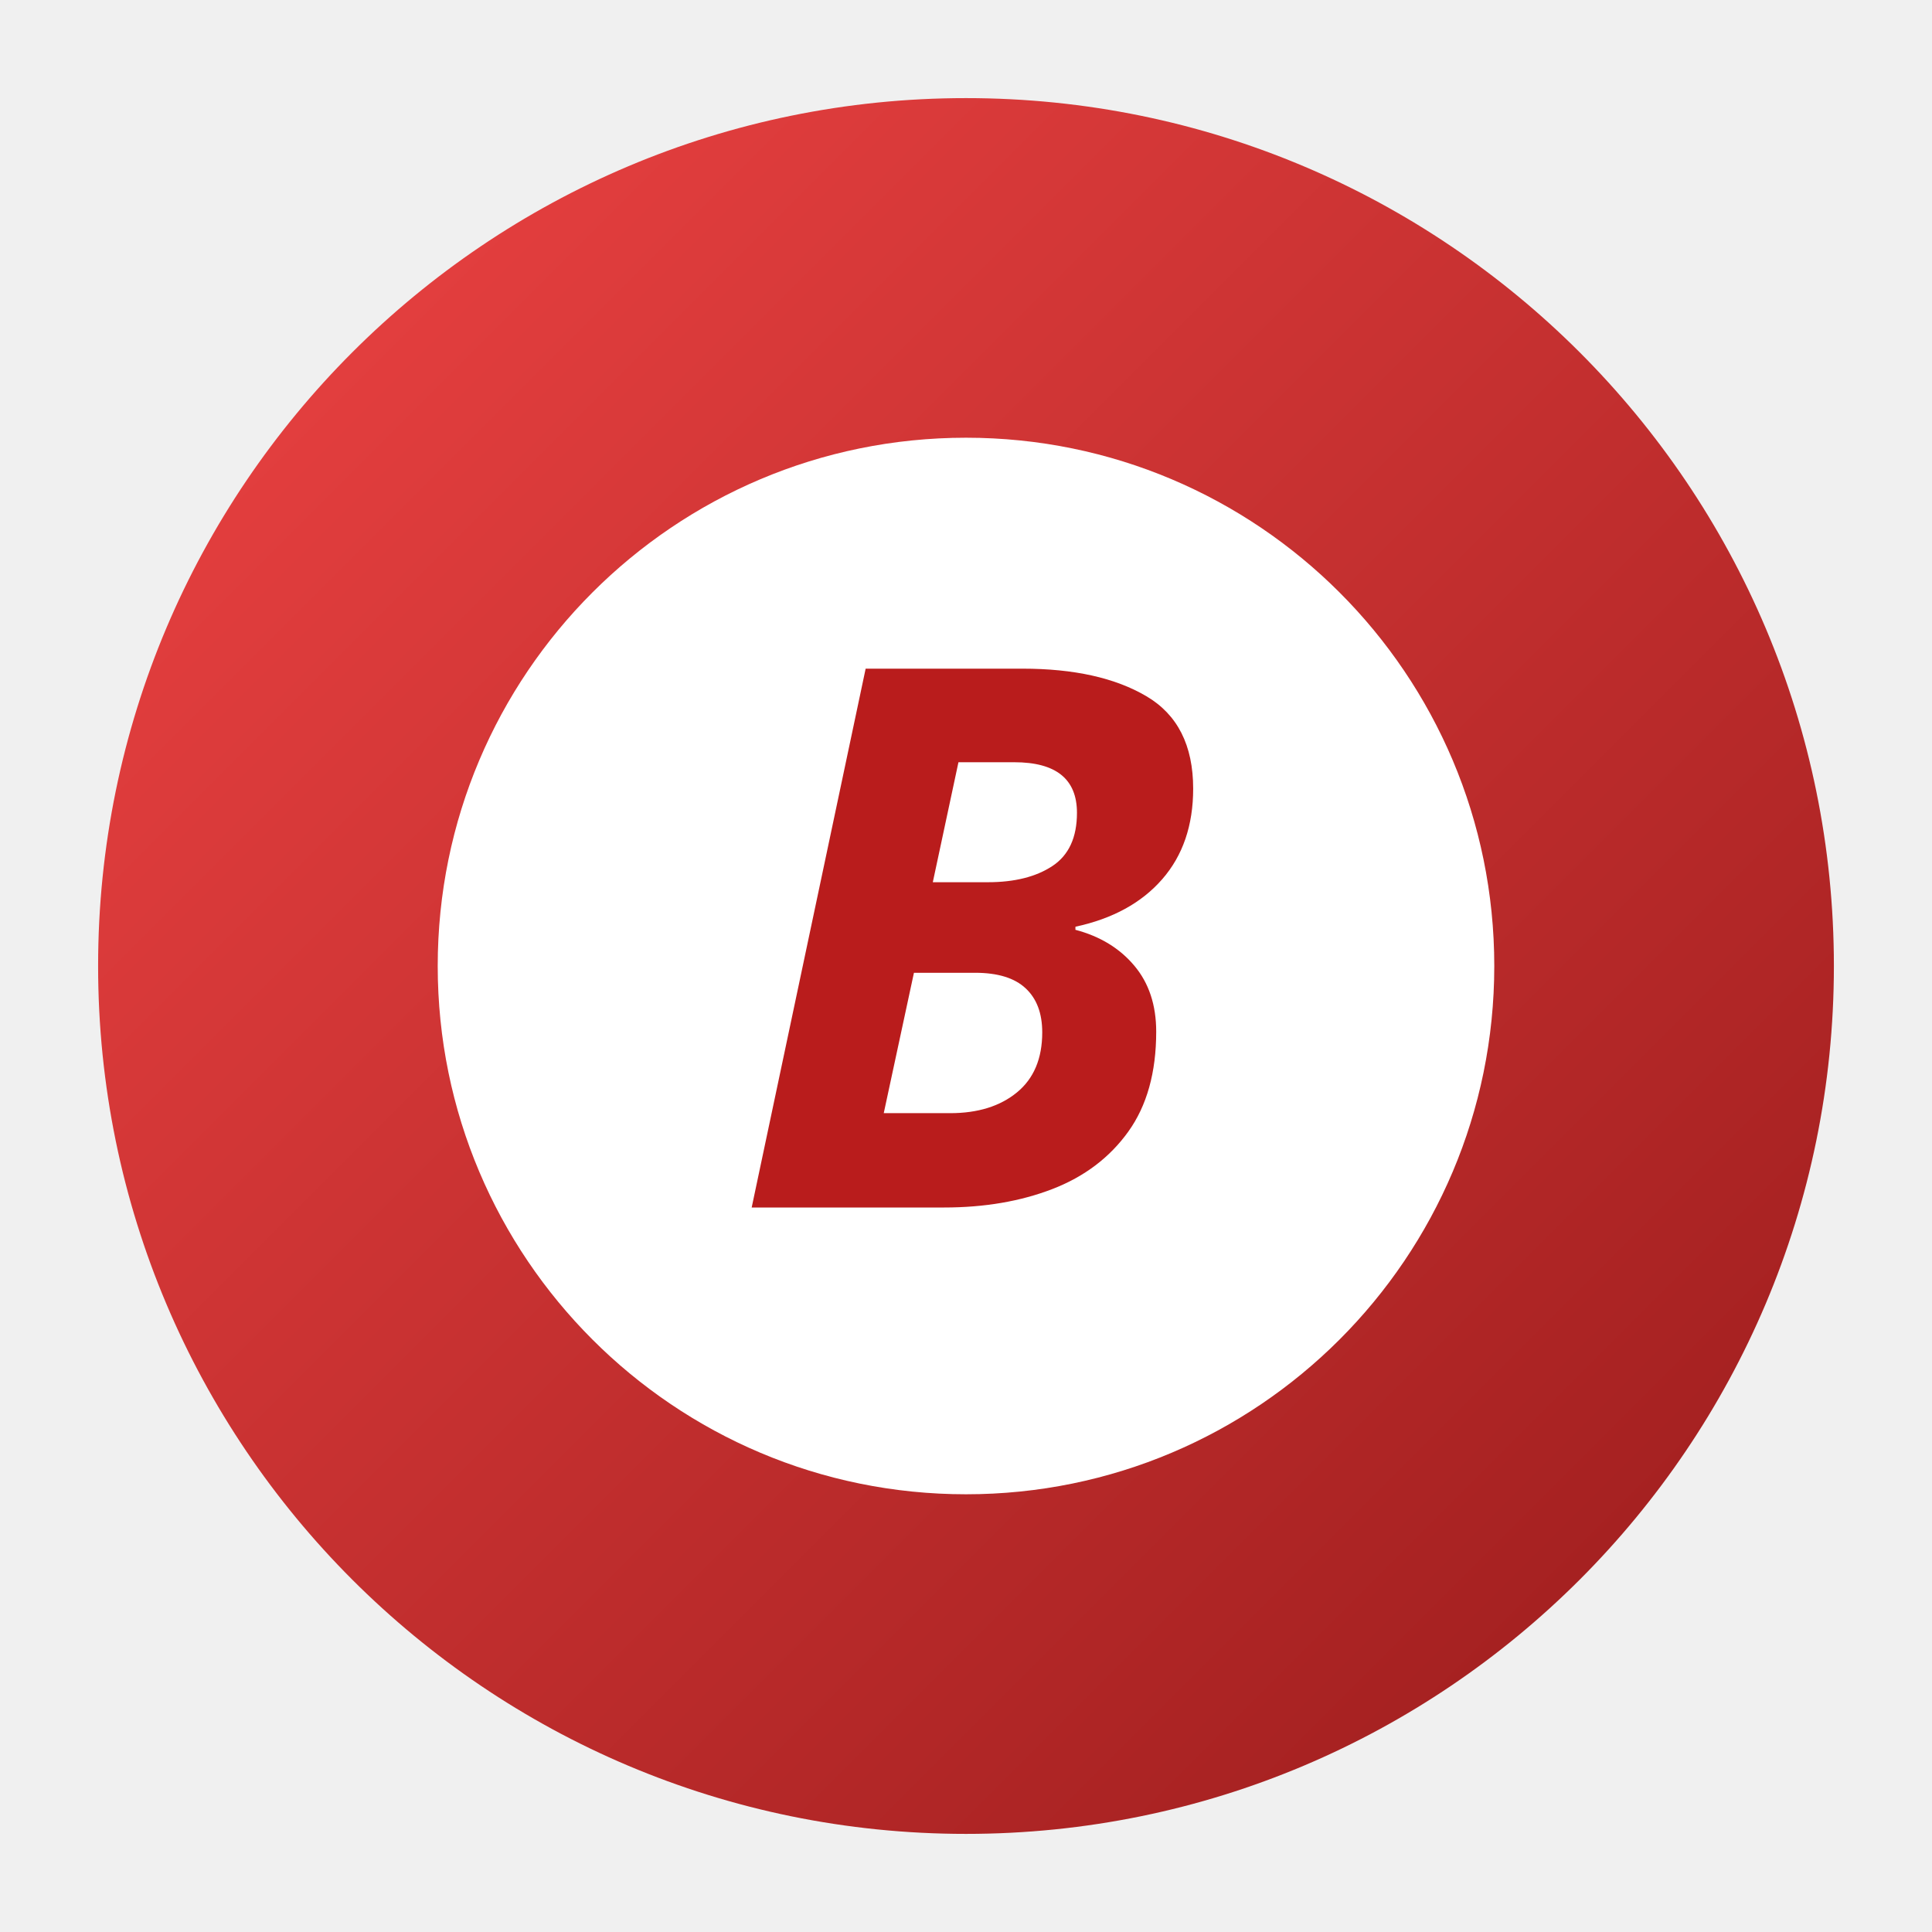
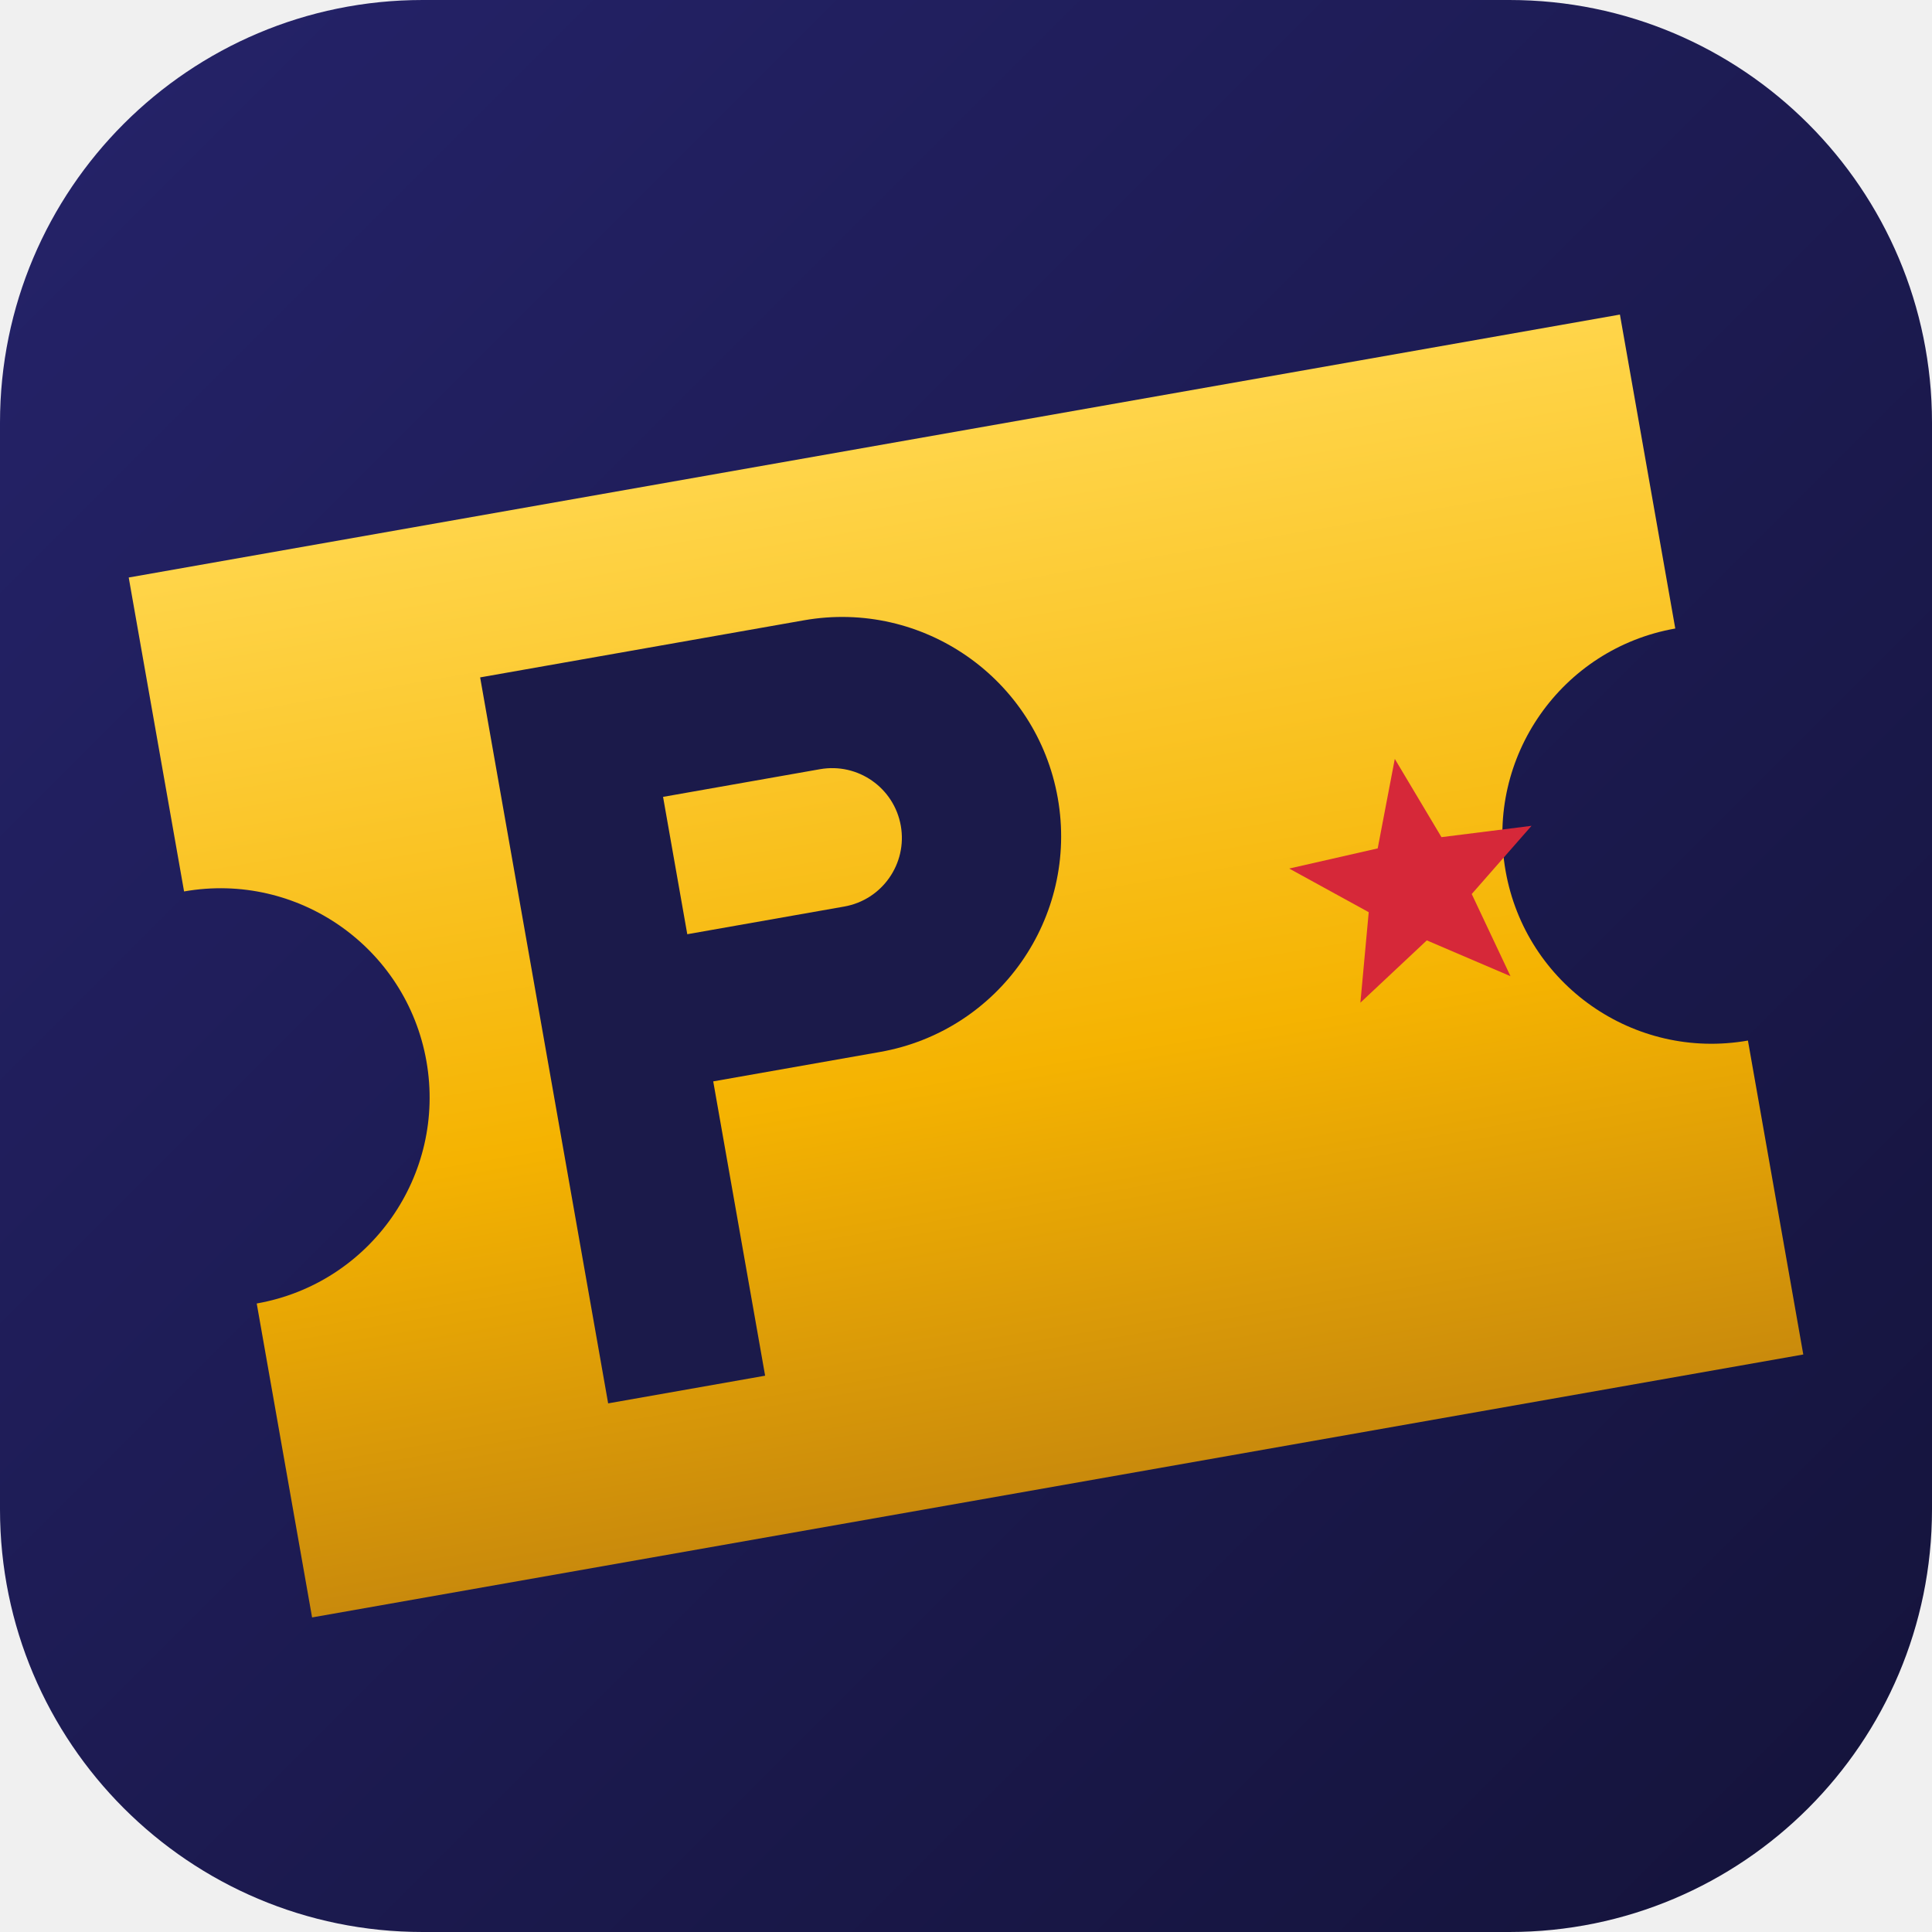
<svg xmlns="http://www.w3.org/2000/svg" viewBox="0 0 512 512">
  <defs>
-     <linearGradient id="redGrad" x1="0%" y1="0%" x2="100%" y2="100%">
-       <stop offset="0%" stop-color="#ef4444" />
-       <stop offset="100%" stop-color="#991b1b" />
+     <linearGradient id="bg" x1="0" y1="0" x2="1" y2="1">
+       <stop offset="0" stop-color="#25236A" />
+       <stop offset="1" stop-color="#14133A" />
+     </linearGradient>
+     <linearGradient id="gold" x1="0" y1="0" x2="0" y2="1">
+       <stop offset="0" stop-color="#FFD54A" />
+       <stop offset=".6" stop-color="#F5B301" />
+       <stop offset="1" stop-color="#C98A0C" />
+     </linearGradient>
+     <linearGradient id="red" x1="0" y1="0" x2="0" y2="1">
+       <stop offset="0" stop-color="#EA4452" />
+       <stop offset="1" stop-color="#A8172A" />
    </linearGradient>
  </defs>
-   <circle cx="256" cy="256" r="230" fill="url(#redGrad)" />
-   <circle cx="256" cy="256" r="140" fill="#ffffff" />
-   <text x="256" y="320" font-family="'Impact', sans-serif" font-size="200" font-weight="900" fill="#b91c1c" text-anchor="middle" font-style="italic">B</text>
+   <rect width="512" height="512" rx="112" fill="url(#bg)" />
+   <g transform="translate(256 256) scale(1.32) translate(-256 -256)">
+     <g transform="rotate(-10 256 256)">
+       <path d="M104,150 H408 V214 A30,30 0 0 0 408,298 V362 H104 V298 A30,30 0 0 0 104,214 Z" fill="url(#gold)" />
+       <path d="M170,330 V182 H236 A44,44 0 0 1 236,270 H202 V330 Z M202,212 V240 H234 A14,14 0 0 0 234,212 Z" fill="#1B1A4A" fill-rule="evenodd" />
+       <path d="M348.0,230.0 L354.5,247.1 L372.7,248.0 L358.5,259.4 L363.3,277.0 L348.0,267.0 L332.7,277.0 L337.5,259.4 L323.3,248.0 L341.5,247.1 Z" fill="#D62839" />
+     </g>
+   </g>
</svg>
